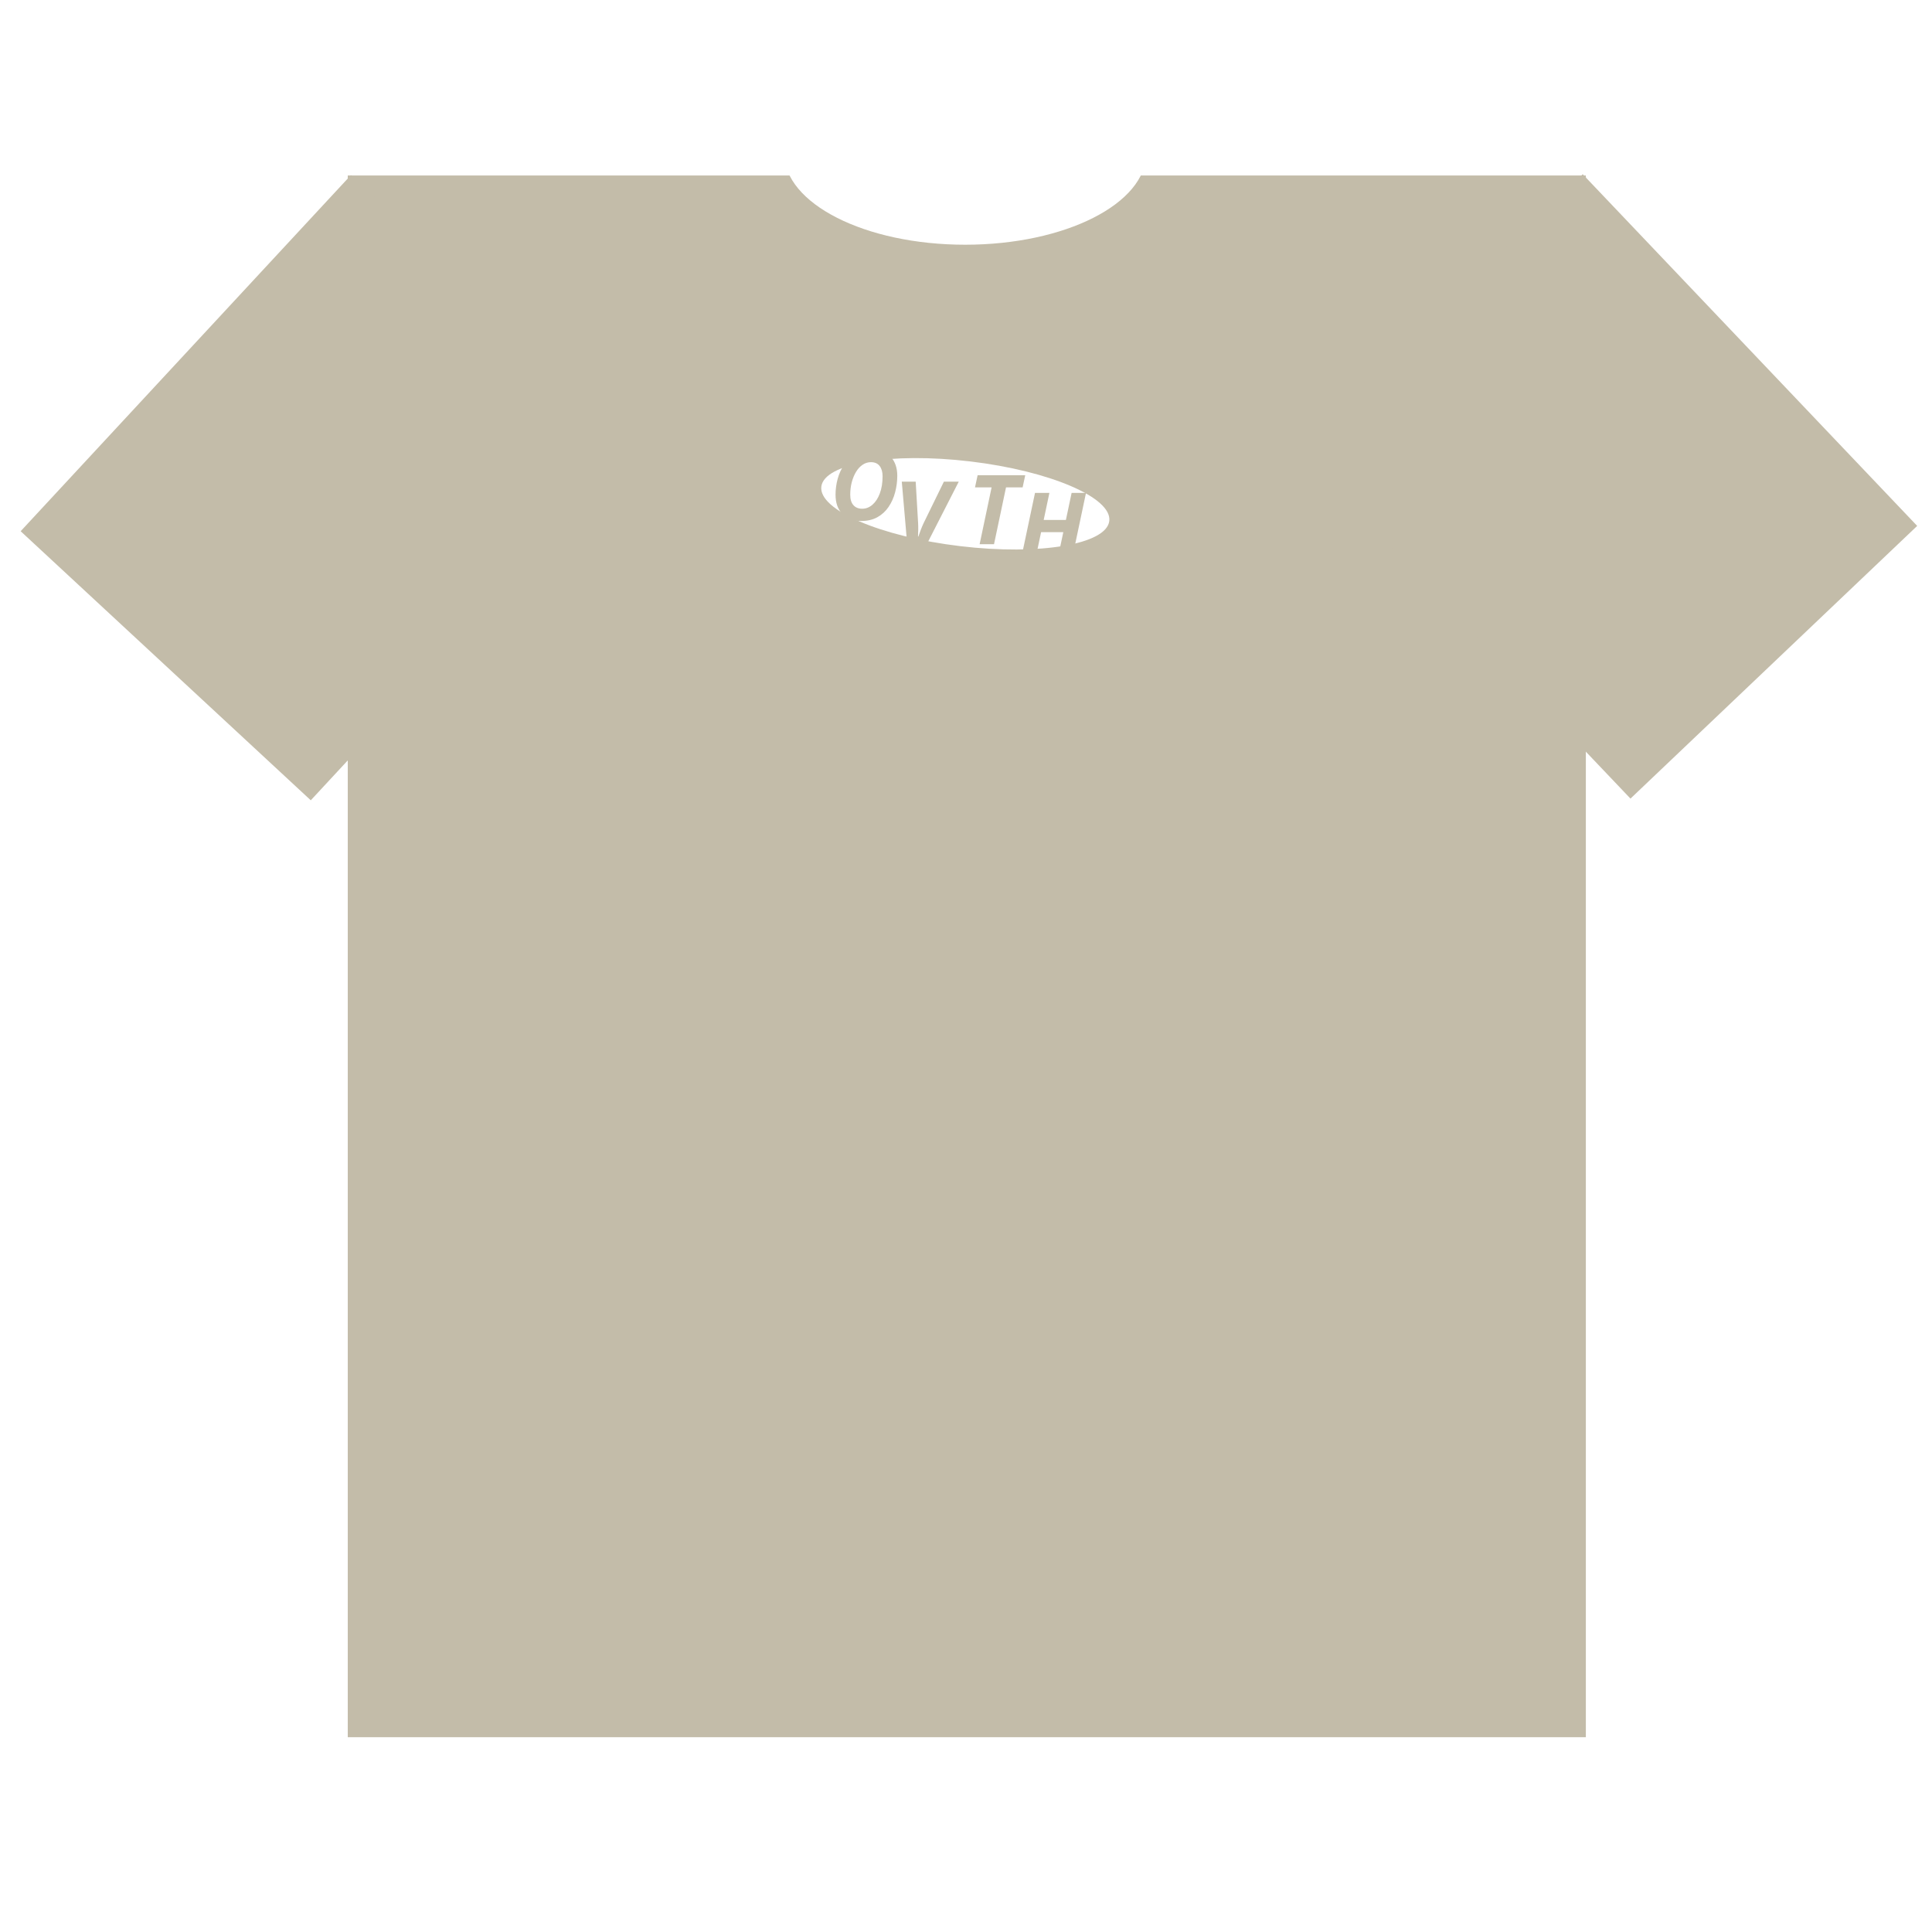
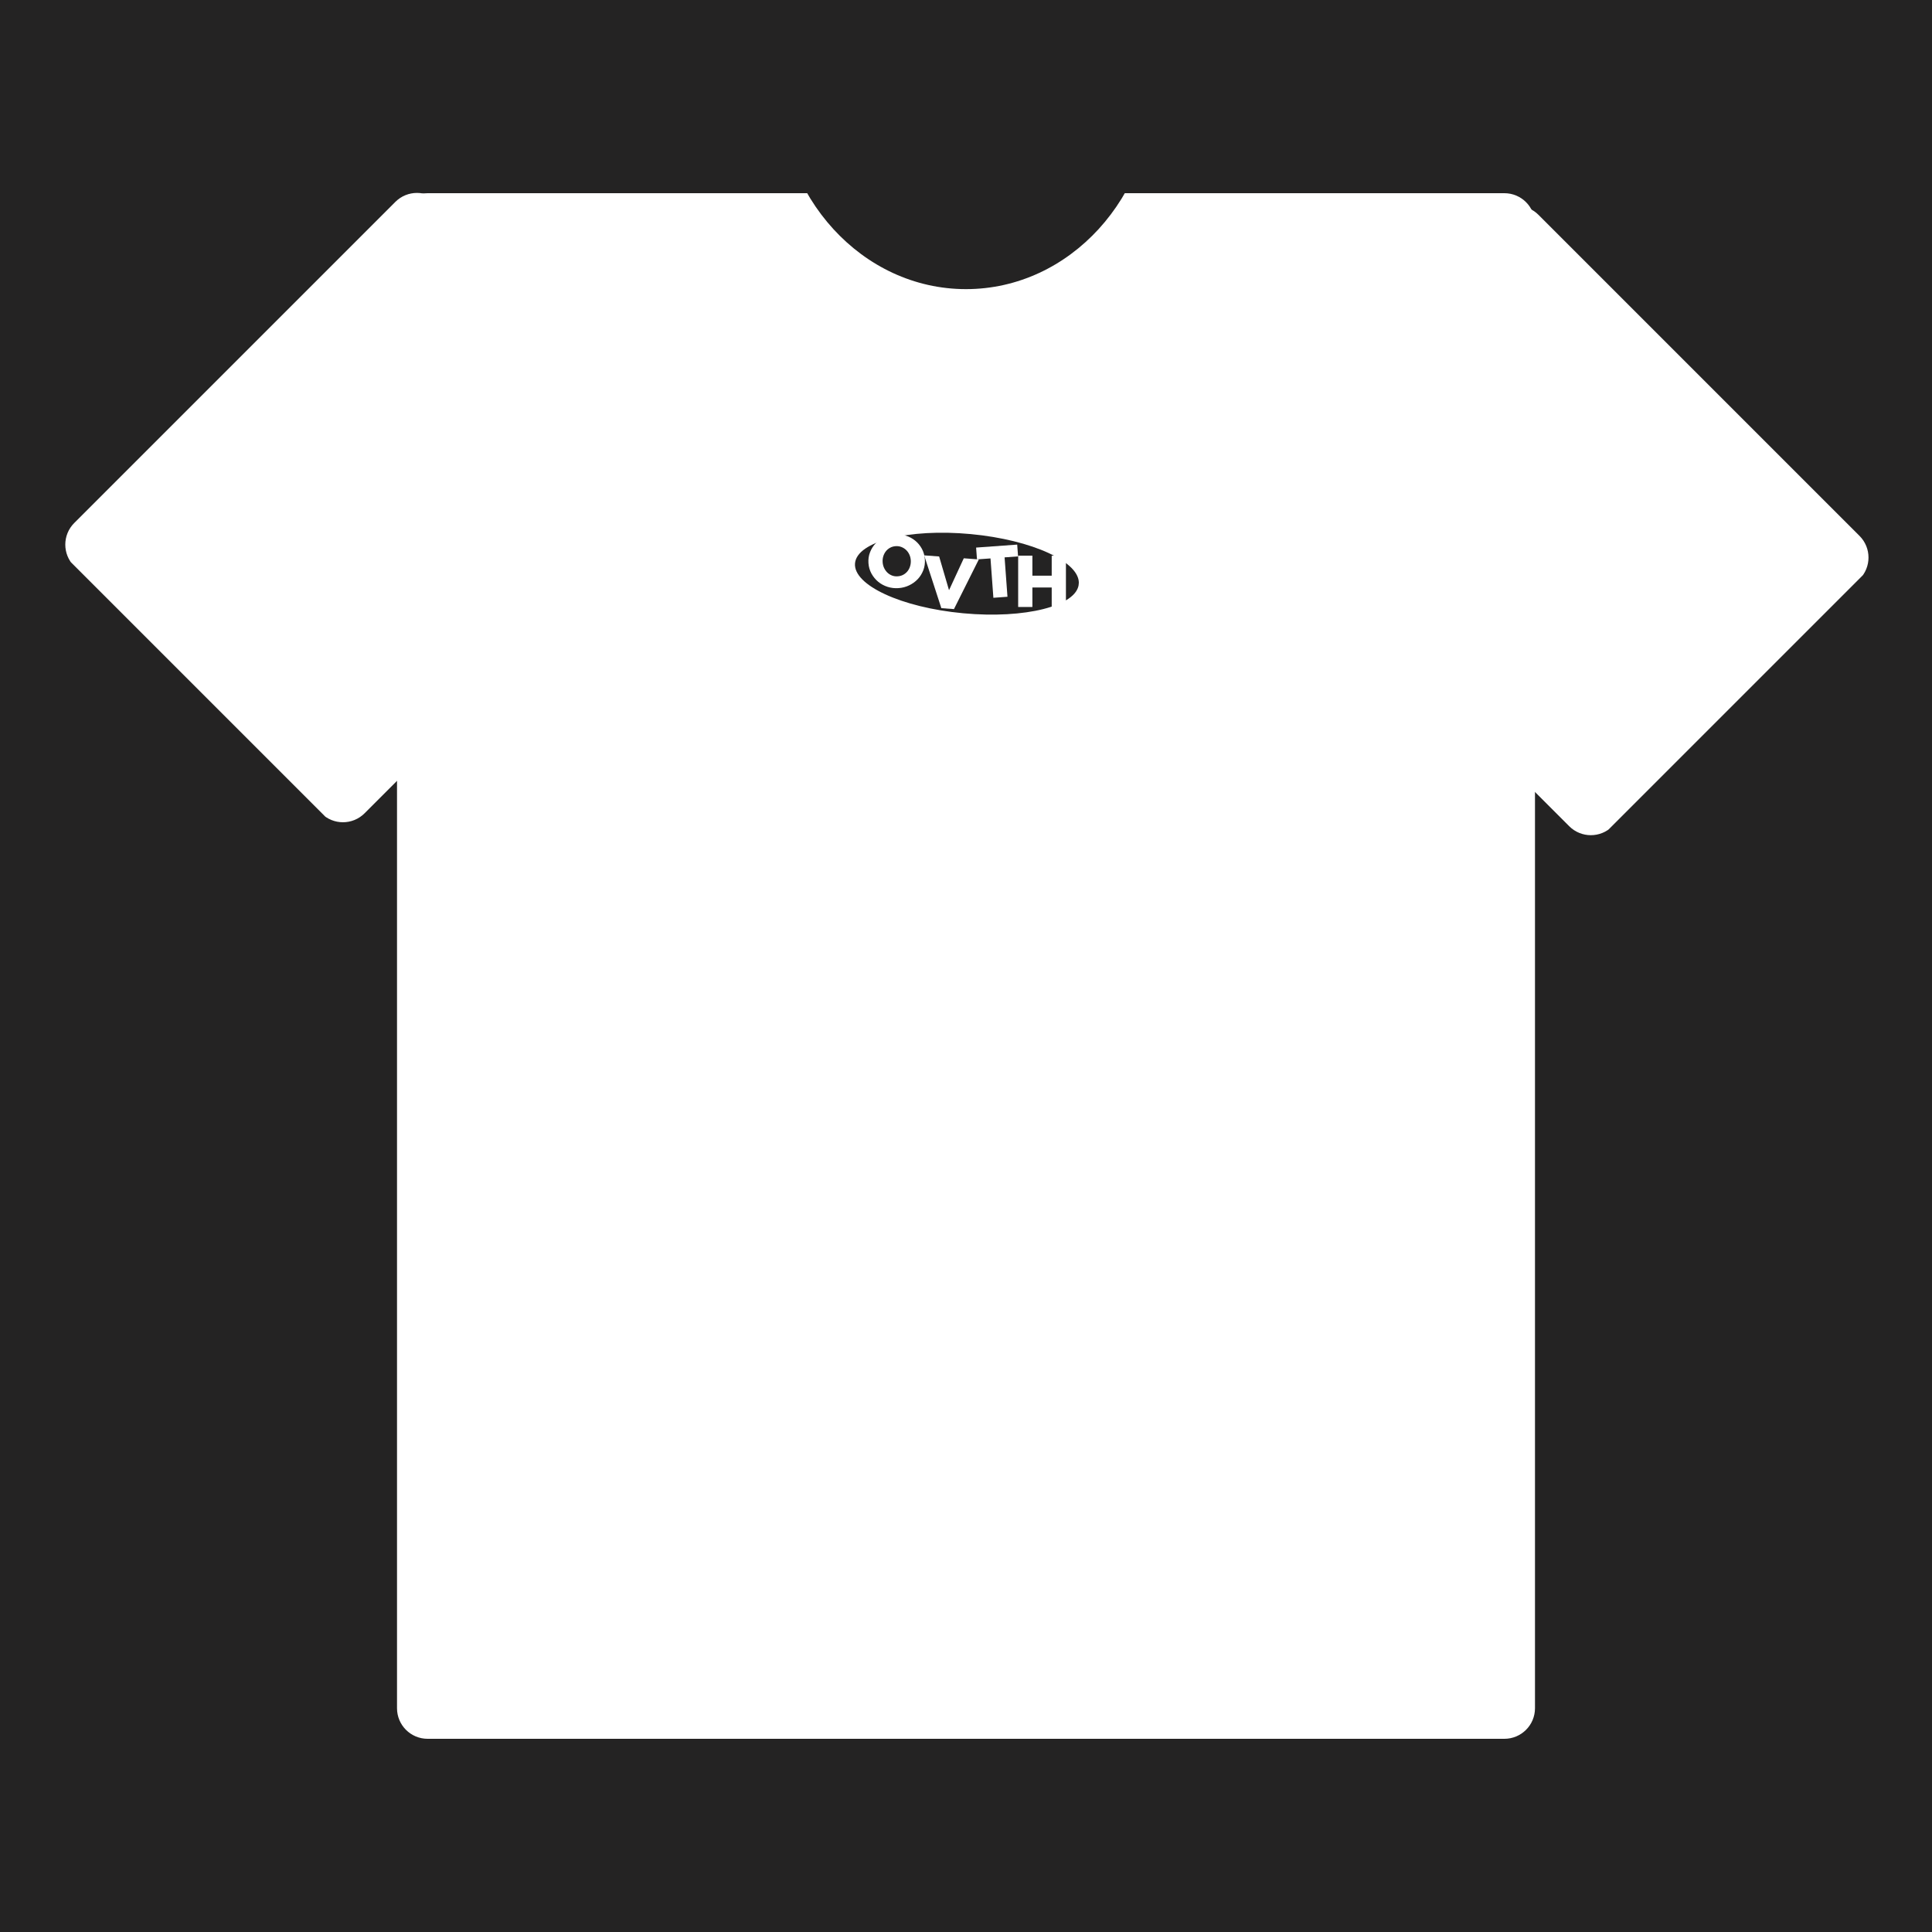
- <svg xmlns="http://www.w3.org/2000/svg" width="1200" height="1200" overflow="hidden">
-   <g>
-     <rect x="0" y="0" width="1200" height="1200" fill="#FFFFFF" />
-     <rect x="216" y="109" width="769" height="970" fill="#C3BCA9" />
-     <path d="M983.062 108.222 1190.8 326.647 1012.72 496.025 804.975 277.6Z" fill="#C3BCA9" fill-rule="evenodd" />
-     <path d="M398.161 275.901 193.027 497.078 12.828 329.949 217.961 108.772Z" fill="#C3BCA9" fill-rule="evenodd" />
-     <path d="M487 95C487 63.52 537.368 38 599.5 38 661.632 38 712 63.52 712 95 712 126.48 661.632 152 599.5 152 537.368 152 487 126.48 487 95Z" fill="#FFFFFF" fill-rule="evenodd" />
-     <path d="M510.141 302.258C511.873 287.729 553.316 280.724 602.708 286.611 652.099 292.499 690.735 309.05 689.003 323.579 687.271 338.108 645.828 345.113 596.436 339.225 547.045 333.338 508.409 316.787 510.141 302.258Z" fill="#FFFFFF" fill-rule="evenodd" />
-     <text fill="#C3BCA9" font-family="Aptos Black,Aptos Black_MSFontService,sans-serif" font-style="italic" font-weight="900" font-size="60" transform="translate(515.376 323)">O</text>
-     <text fill="#C3BCA9" font-family="Aptos Black,Aptos Black_MSFontService,sans-serif" font-style="italic" font-weight="900" font-size="60" transform="translate(554.709 342)">V</text>
-     <text fill="#C3BCA9" font-family="Aptos Black,Aptos Black_MSFontService,sans-serif" font-style="italic" font-weight="900" font-size="60" transform="translate(600.671 338)">T</text>
-     <text fill="#C3BCA9" font-family="Aptos Black,Aptos Black_MSFontService,sans-serif" font-style="italic" font-weight="900" font-size="60" transform="translate(632.238 349)">H</text>
+ <svg xmlns="http://www.w3.org/2000/svg" width="1200" zoomAndPan="magnify" viewBox="0 0 900 900" height="1200" preserveAspectRatio="xMidYMid meet" version="1.0">
+   <defs>
+     <g />
+     <clipPath id="1f446b55d5">
+       <path d="M 184.945 90 L 715.055 90 L 715.055 810 L 184.945 810 Z M 184.945 90 " clip-rule="nonzero" />
+     </clipPath>
+     <clipPath id="1f513e8938">
+       <path d="M 199.195 90 L 700.805 90 C 708.676 90 715.055 96.379 715.055 104.25 L 715.055 795.75 C 715.055 803.621 708.676 810 700.805 810 L 199.195 810 C 191.324 810 184.945 803.621 184.945 795.75 L 184.945 104.25 C 184.945 96.379 191.324 90 199.195 90 Z M 199.195 90 " clip-rule="nonzero" />
+     </clipPath>
+     <clipPath id="a21661e9c7">
+       <path d="M 0.945 0 L 531.055 0 L 531.055 720 L 0.945 720 Z M 0.945 0 " clip-rule="nonzero" />
+     </clipPath>
+     <clipPath id="32d5de7b07">
+       <path d="M 15.195 0 L 516.805 0 C 524.676 0 531.055 6.379 531.055 14.25 L 531.055 705.75 C 531.055 713.621 524.676 720 516.805 720 L 15.195 720 C 7.324 720 0.945 713.621 0.945 705.75 L 0.945 14.25 C 0.945 6.379 7.324 0 15.195 0 Z M 15.195 0 " clip-rule="nonzero" />
+     </clipPath>
+     <clipPath id="2079e76f54">
+       <rect x="0" width="532" y="0" height="720" />
+     </clipPath>
+     <clipPath id="5d23a05471">
+       <path d="M 577 95 L 871 95 L 871 390 L 577 390 Z M 577 95 " clip-rule="nonzero" />
+     </clipPath>
+     <clipPath id="0809eed2f8">
+       <path d="M 571.355 225.234 L 706.594 89.996 L 876.699 260.102 L 741.461 395.344 Z M 571.355 225.234 " clip-rule="nonzero" />
+     </clipPath>
+     <clipPath id="b59cc35916">
+       <path d="M 581.43 215.16 L 696.516 100.07 C 702.082 94.508 711.105 94.508 716.672 100.07 L 866.246 249.648 C 871.809 255.211 871.809 264.234 866.246 269.801 L 751.156 384.887 C 745.594 390.453 736.57 390.453 731.004 384.887 L 581.43 235.312 C 575.863 229.746 575.863 220.727 581.43 215.16 Z M 581.43 215.16 " clip-rule="nonzero" />
+     </clipPath>
+     <clipPath id="2b307af61a">
+       <path d="M 0 0 L 294 0 L 294 295 L 0 295 Z M 0 0 " clip-rule="nonzero" />
+     </clipPath>
+     <clipPath id="f807e07fc7">
+       <path d="M -5.645 130.234 L 129.594 -5.004 L 299.699 165.102 L 164.461 300.344 Z M -5.645 130.234 " clip-rule="nonzero" />
+     </clipPath>
+     <clipPath id="d00467eef8">
+       <path d="M 4.43 120.16 L 119.516 5.07 C 125.082 -0.492 134.105 -0.492 139.672 5.07 L 289.246 154.648 C 294.809 160.211 294.809 169.234 289.246 174.801 L 174.156 289.887 C 168.594 295.453 159.57 295.453 154.004 289.887 L 4.43 140.312 C -1.137 134.746 -1.137 125.727 4.43 120.16 Z M 4.43 120.16 " clip-rule="nonzero" />
+     </clipPath>
+     <clipPath id="505cbf87cf">
+       <rect x="0" width="294" y="0" height="295" />
+     </clipPath>
+     <clipPath id="9789203a60">
+       <path d="M 30 89 L 324 89 L 324 384 L 30 384 Z M 30 89 " clip-rule="nonzero" />
+     </clipPath>
+     <clipPath id="16016e99a5">
+       <path d="M 194.242 83.969 L 329.484 219.211 L 159.375 389.316 L 24.137 254.078 Z M 194.242 83.969 " clip-rule="nonzero" />
+     </clipPath>
+     <clipPath id="12e2c4f422">
+       <path d="M 204.32 94.047 L 319.406 209.133 C 324.973 214.699 324.973 223.723 319.406 229.285 L 169.832 378.863 C 164.266 384.426 155.246 384.426 149.68 378.863 L 34.594 263.773 C 29.027 258.211 29.027 249.188 34.594 243.621 L 184.168 94.047 C 189.73 88.48 198.754 88.48 204.32 94.047 Z M 204.32 94.047 " clip-rule="nonzero" />
+     </clipPath>
+     <clipPath id="6bbdebe205">
+       <path d="M 0 0 L 294 0 L 294 295 L 0 295 Z M 0 0 " clip-rule="nonzero" />
+     </clipPath>
+     <clipPath id="27a3415c29">
+       <path d="M 164.242 -5.031 L 299.484 130.211 L 129.375 300.316 L -5.863 165.078 Z M 164.242 -5.031 " clip-rule="nonzero" />
+     </clipPath>
+     <clipPath id="23997c63f0">
+       <path d="M 174.32 5.047 L 289.406 120.133 C 294.973 125.699 294.973 134.723 289.406 140.285 L 139.832 289.863 C 134.266 295.426 125.246 295.426 119.68 289.863 L 4.594 174.773 C -0.973 169.211 -0.973 160.188 4.594 154.621 L 154.168 5.047 C 159.73 -0.52 168.754 -0.52 174.32 5.047 Z M 174.32 5.047 " clip-rule="nonzero" />
+     </clipPath>
+     <clipPath id="62bfd68722">
+       <rect x="0" width="294" y="0" height="295" />
+     </clipPath>
+     <clipPath id="b096020616">
+       <path d="M 362.59 0 L 537.41 0 L 537.41 134.703 L 362.59 134.703 Z M 362.59 0 " clip-rule="nonzero" />
+     </clipPath>
+     <clipPath id="15dc6f4220">
+       <path d="M 450 -56.508 C 401.723 -56.508 362.59 -13.707 362.59 39.09 C 362.59 91.887 401.723 134.688 450 134.688 C 498.277 134.688 537.41 91.887 537.41 39.09 C 537.41 -13.707 498.277 -56.508 450 -56.508 Z M 450 -56.508 " clip-rule="nonzero" />
+     </clipPath>
+     <clipPath id="2c31644822">
+       <path d="M 0.59 0 L 175.41 0 L 175.41 134.703 L 0.59 134.703 Z M 0.59 0 " clip-rule="nonzero" />
+     </clipPath>
+     <clipPath id="c2a201f99b">
+       <path d="M 88 -56.508 C 39.723 -56.508 0.59 -13.707 0.59 39.09 C 0.59 91.887 39.723 134.688 88 134.688 C 136.277 134.688 175.41 91.887 175.41 39.09 C 175.41 -13.707 136.277 -56.508 88 -56.508 Z M 88 -56.508 " clip-rule="nonzero" />
+     </clipPath>
+     <clipPath id="326525f247">
+       <rect x="0" width="176" y="0" height="135" />
+     </clipPath>
+     <clipPath id="a9114d3160">
+       <path d="M 398 248 L 503 248 L 503 287 L 398 287 Z M 398 248 " clip-rule="nonzero" />
+     </clipPath>
+     <clipPath id="d139df7c18">
+       <path d="M 400.02 243.934 L 504.359 253.656 L 500.926 290.547 L 396.582 280.828 Z M 400.02 243.934 " clip-rule="nonzero" />
+     </clipPath>
+     <clipPath id="11a196974a">
+       <path d="M 452.137 248.789 C 423.355 246.109 399.25 252.195 398.301 262.383 C 397.352 272.57 419.918 283.004 448.699 285.684 C 477.484 288.363 501.586 282.281 502.535 272.094 C 503.484 261.902 480.922 251.473 452.137 248.789 Z M 452.137 248.789 " clip-rule="nonzero" />
+     </clipPath>
+     <clipPath id="0e6ec07f9c">
+       <path d="M 0 0 L 105 0 L 105 39 L 0 39 Z M 0 0 " clip-rule="nonzero" />
+     </clipPath>
+     <clipPath id="8985948163">
+       <path d="M 2.02 -4.066 L 106.359 5.656 L 102.926 42.547 L -1.418 32.828 Z M 2.02 -4.066 " clip-rule="nonzero" />
+     </clipPath>
+     <clipPath id="b8a16985b4">
+       <path d="M 54.137 0.789 C 25.355 -1.891 1.25 4.195 0.301 14.383 C -0.648 24.57 21.918 35.004 50.699 37.684 C 79.484 40.363 103.586 34.281 104.535 24.094 C 105.484 13.902 82.922 3.473 54.137 0.789 Z M 54.137 0.789 " clip-rule="nonzero" />
+     </clipPath>
+     <clipPath id="f5db3d7039">
+       <rect x="0" width="105" y="0" height="39" />
+     </clipPath>
+   </defs>
+   <rect x="-90" width="1080" fill="#ffffff" y="-90" height="1080" fill-opacity="1" />
+   <rect x="-90" width="1080" fill="#242323" y="-90" height="1080" fill-opacity="1" />
+   <g clip-path="url(#1f446b55d5)">
+     <g clip-path="url(#1f513e8938)">
+       <g transform="matrix(1, 0, 0, 1, 184, 90)">
+         <g clip-path="url(#2079e76f54)">
+           <g clip-path="url(#a21661e9c7)">
+             <g clip-path="url(#32d5de7b07)">
+               <path fill="#ffffff" d="M 0.945 0 L 531.055 0 L 531.055 720.621 L 0.945 720.621 Z M 0.945 0 " fill-opacity="1" fill-rule="nonzero" />
+             </g>
+           </g>
+         </g>
+       </g>
+     </g>
+   </g>
+   <g clip-path="url(#5d23a05471)">
+     <g clip-path="url(#0809eed2f8)">
+       <g clip-path="url(#b59cc35916)">
+         <g transform="matrix(1, 0, 0, 1, 577, 95)">
+           <g clip-path="url(#505cbf87cf)">
+             <g clip-path="url(#2b307af61a)">
+               <g clip-path="url(#f807e07fc7)">
+                 <g clip-path="url(#d00467eef8)">
+                   <path fill="#ffffff" d="M -5.645 130.234 L 129.594 -5.004 L 299.172 164.574 L 163.934 299.816 Z M -5.645 130.234 " fill-opacity="1" fill-rule="nonzero" />
+                 </g>
+               </g>
+             </g>
+           </g>
+         </g>
+       </g>
+     </g>
+   </g>
+   <g clip-path="url(#9789203a60)">
+     <g clip-path="url(#16016e99a5)">
+       <g clip-path="url(#12e2c4f422)">
+         <g transform="matrix(1, 0, 0, 1, 30, 89)">
+           <g clip-path="url(#62bfd68722)">
+             <g clip-path="url(#6bbdebe205)">
+               <g clip-path="url(#27a3415c29)">
+                 <g clip-path="url(#23997c63f0)">
+                   <path fill="#ffffff" d="M 164.242 -5.031 L 299.484 130.211 L 129.906 299.789 L -5.336 164.547 Z M 164.242 -5.031 " fill-opacity="1" fill-rule="nonzero" />
+                 </g>
+               </g>
+             </g>
+           </g>
+         </g>
+       </g>
+     </g>
+   </g>
+   <g clip-path="url(#b096020616)">
+     <g clip-path="url(#15dc6f4220)">
+       <g transform="matrix(1, 0, 0, 1, 362, 0.000000000000108392)">
+         <g clip-path="url(#326525f247)">
+           <g clip-path="url(#2c31644822)">
+             <g clip-path="url(#c2a201f99b)">
+               <path fill="#242323" d="M 0.59 -56.508 L 175.41 -56.508 L 175.41 134.703 L 0.59 134.703 Z M 0.59 -56.508 " fill-opacity="1" fill-rule="nonzero" />
+             </g>
+           </g>
+         </g>
+       </g>
+     </g>
+   </g>
+   <g clip-path="url(#a9114d3160)">
+     <g clip-path="url(#d139df7c18)">
+       <g clip-path="url(#11a196974a)">
+         <g transform="matrix(1, 0, 0, 1, 398, 248)">
+           <g clip-path="url(#f5db3d7039)">
+             <g clip-path="url(#0e6ec07f9c)">
+               <g clip-path="url(#8985948163)">
+                 <g clip-path="url(#b8a16985b4)">
+                   <path fill="#242323" d="M 2.02 -4.066 L 106.219 5.641 L 102.781 42.535 L -1.418 32.828 Z M 2.02 -4.066 " fill-opacity="1" fill-rule="nonzero" />
+                 </g>
+               </g>
+             </g>
+           </g>
+         </g>
+       </g>
+     </g>
+   </g>
+   <g fill="#ffffff" fill-opacity="1">
+     <g transform="translate(403.8553, 274.3888)">
+       <g>
+         <path d="M 13 -25.453 C 14.77 -25.566 16.473 -25.367 18.109 -24.859 C 19.742 -24.348 21.195 -23.57 22.469 -22.531 C 23.738 -21.5 24.773 -20.242 25.578 -18.766 C 26.391 -17.285 26.859 -15.645 26.984 -13.844 C 27.109 -12.031 26.863 -10.328 26.25 -8.734 C 25.633 -7.148 24.758 -5.758 23.625 -4.562 C 22.488 -3.375 21.148 -2.414 19.609 -1.688 C 18.078 -0.957 16.441 -0.535 14.703 -0.422 C 12.953 -0.297 11.254 -0.492 9.609 -1.016 C 7.973 -1.547 6.52 -2.332 5.25 -3.375 C 3.977 -4.426 2.93 -5.695 2.109 -7.188 C 1.297 -8.676 0.828 -10.301 0.703 -12.062 C 0.578 -13.863 0.82 -15.551 1.438 -17.125 C 2.051 -18.707 2.926 -20.098 4.062 -21.297 C 5.195 -22.492 6.535 -23.453 8.078 -24.172 C 9.629 -24.898 11.27 -25.328 13 -25.453 Z M 7.312 -12.5 C 7.375 -11.562 7.594 -10.68 7.969 -9.859 C 8.352 -9.035 8.852 -8.316 9.469 -7.703 C 10.094 -7.098 10.816 -6.629 11.641 -6.297 C 12.473 -5.973 13.367 -5.848 14.328 -5.922 C 15.305 -5.984 16.188 -6.234 16.969 -6.672 C 17.758 -7.109 18.422 -7.672 18.953 -8.359 C 19.484 -9.047 19.875 -9.82 20.125 -10.688 C 20.383 -11.551 20.484 -12.453 20.422 -13.391 C 20.359 -14.348 20.133 -15.242 19.75 -16.078 C 19.363 -16.91 18.859 -17.617 18.234 -18.203 C 17.609 -18.797 16.879 -19.254 16.047 -19.578 C 15.223 -19.898 14.332 -20.031 13.375 -19.969 C 12.395 -19.895 11.516 -19.641 10.734 -19.203 C 9.953 -18.766 9.297 -18.203 8.766 -17.516 C 8.242 -16.828 7.852 -16.051 7.594 -15.188 C 7.344 -14.332 7.25 -13.438 7.312 -12.5 Z M 7.312 -12.5 " />
+       </g>
+     </g>
+   </g>
+   <g fill="#ffffff" fill-opacity="1">
+     <g transform="translate(430.0778, 282.68)">
+       <g>
+         <path d="M 0.438 -23.969 L 7.406 -23.453 L 11.984 -7.844 L 12.062 -7.844 L 18.891 -22.609 L 25.891 -22.078 L 14.312 1.062 L 8.438 0.625 Z M 0.438 -23.969 " />
+       </g>
+     </g>
+   </g>
+   <g fill="#ffffff" fill-opacity="1">
+     <g transform="translate(455.7091, 278.9907)">
+       <g>
+         <path d="M -1 -23.906 L 18.141 -25.297 L 18.547 -19.797 L 12.266 -19.344 L 13.609 -1 L 7.047 -0.516 L 5.703 -18.859 L -0.594 -18.406 Z M -1 -23.906 " />
+       </g>
+     </g>
+   </g>
+   <g fill="#ffffff" fill-opacity="1">
+     <g transform="translate(472.067, 282.7543)">
+       <g>
+         <path d="M 8.859 -23.906 L 8.859 -14.578 L 17.859 -14.578 L 17.859 -23.906 L 24.484 -23.906 L 24.484 0 L 17.859 0 L 17.859 -9.078 L 8.859 -9.078 L 8.859 0 L 2.234 0 L 2.234 -23.906 Z M 8.859 -23.906 " />
+       </g>
+     </g>
  </g>
</svg>
